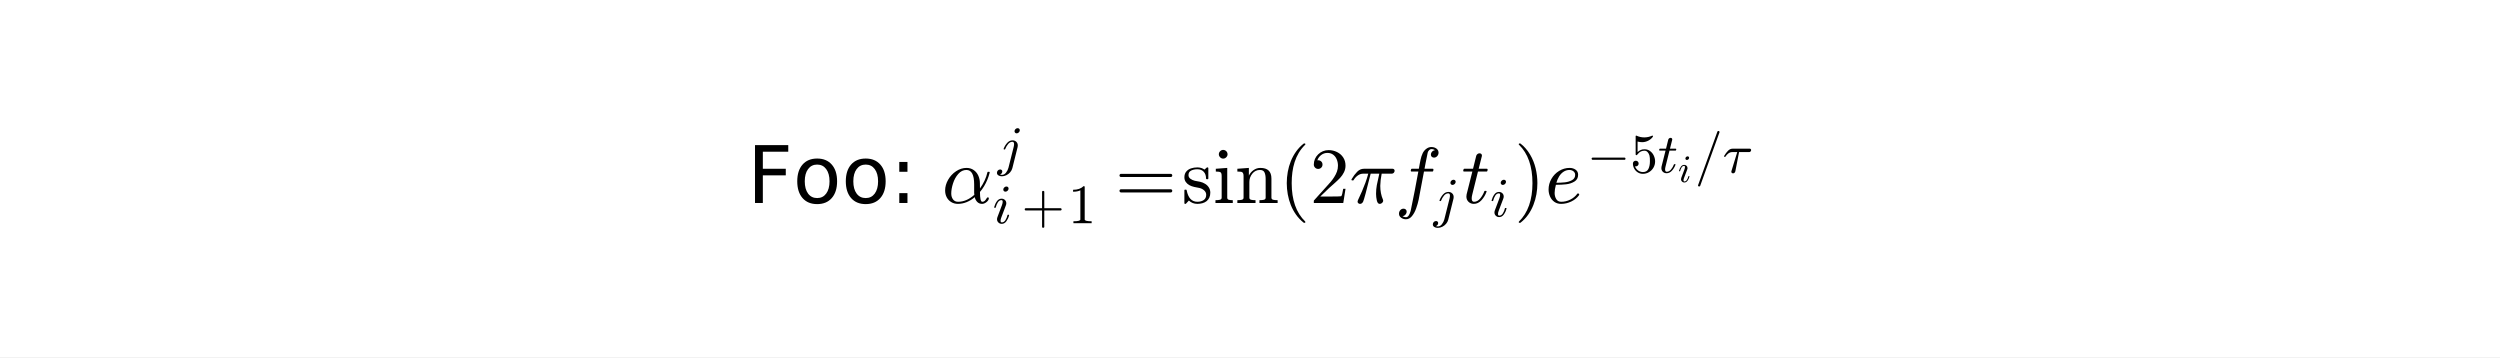
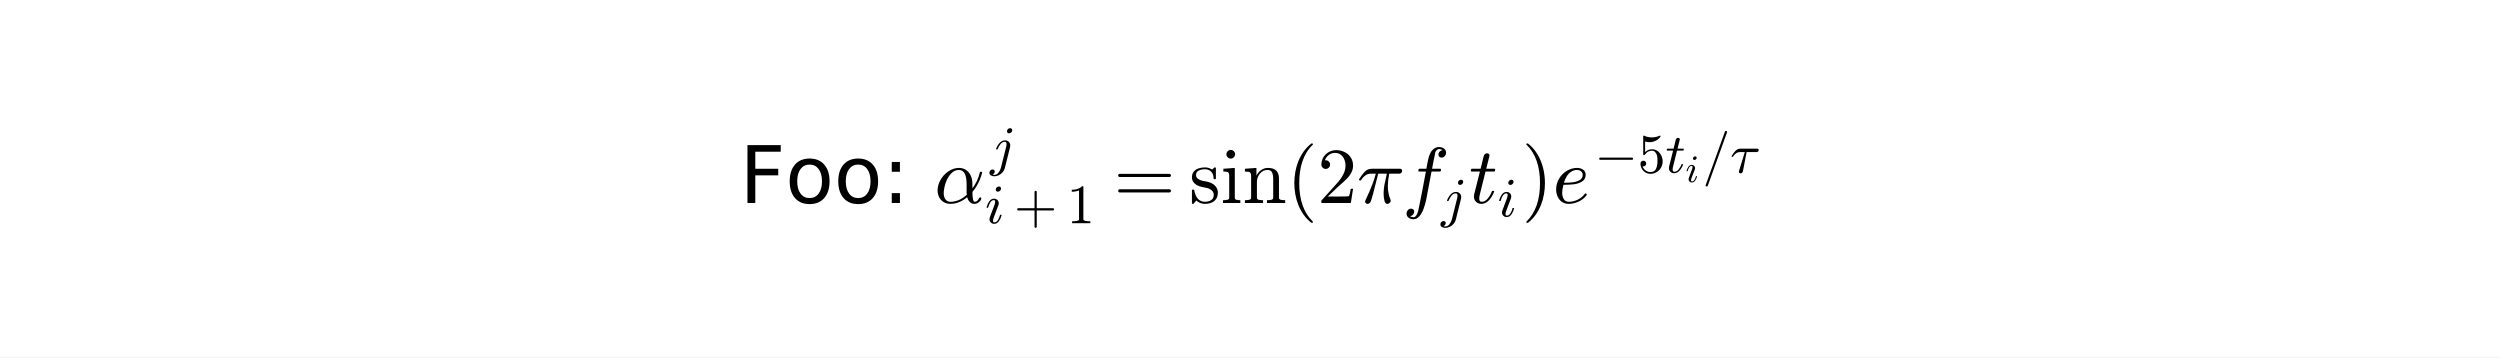
<svg xmlns="http://www.w3.org/2000/svg" xmlns:xlink="http://www.w3.org/1999/xlink" height="54pt" version="1.1" viewBox="0 0 378 54" width="378pt">
  <defs>
    <style type="text/css">
*{stroke-linecap:butt;stroke-linejoin:round;stroke-miterlimit:100000;}
  </style>
  </defs>
  <g id="figure_1">
    <g id="patch_1">
      <path d="M 0 54  L 378 54  L 378 0  L 0 0  z " style="fill:#ffffff;" />
    </g>
    <g id="text_1">
      <defs>
-         <path d="M -1.312 -14.203  Q -1.312 -11.766 0.359 -9.984  Q 2.047 -8.203 4.5 -8.203  Q 6.109 -8.203 7.203 -9.203  Q 8.297 -10.203 8.297 -11.812  Q 8.297 -13.719 7.094 -15.25  Q 5.906 -16.797 4.109 -17.281  Q 5.859 -17.922 7.625 -17.922  Q 11.859 -17.922 14.984 -13.984  Q 18.109 -10.062 19.391 -5.172  L 28.812 32.422  Q 29.5 35.297 29.5 37.312  Q 29.5 41.609 26.516 41.609  Q 22.125 41.609 18.828 37.625  Q 15.531 33.641 13.484 28.422  Q 13.281 27.781 12.703 27.781  L 11.531 27.781  Q 10.688 27.781 10.688 28.719  L 10.688 29  Q 12.938 35.016 17.078 39.594  Q 21.234 44.188 26.703 44.188  Q 30.859 44.188 33.516 41.594  Q 36.188 39.016 36.188 35.016  Q 36.188 33.594 35.891 32.172  L 26.422 -5.812  Q 25.391 -9.859 22.5 -13.234  Q 19.625 -16.609 15.625 -18.562  Q 11.625 -20.516 7.422 -20.516  Q 4.047 -20.516 1.359 -18.891  Q -1.312 -17.281 -1.312 -14.203  M 30.328 60.594  Q 30.328 62.797 32.031 64.453  Q 33.734 66.109 35.891 66.109  Q 37.594 66.109 38.688 65.062  Q 39.797 64.016 39.797 62.406  Q 39.797 60.156 38.016 58.469  Q 36.234 56.781 34.078 56.781  Q 32.469 56.781 31.391 57.906  Q 30.328 59.031 30.328 60.594  " id="Cmmi10-6a" />
-         <path d="M 15.578 1.516  Q 15.578 2.203 15.719 2.594  L 26.219 36.922  L 17.188 36.922  Q 13.531 36.922 10.344 34.625  Q 7.172 32.328 5.078 28.812  Q 4.891 28.422 4.5 28.422  L 3.328 28.422  Q 2.391 28.422 2.391 29.391  Q 2.391 29.594 2.594 29.984  Q 5.859 35.547 9.594 39.328  Q 13.328 43.109 18.016 43.109  L 48.688 43.109  Q 49.75 43.109 50.484 42.375  Q 51.219 41.656 51.219 40.578  Q 51.219 39.109 50.172 38.016  Q 49.125 36.922 47.609 36.922  L 29.5 36.922  L 22.797 2.391  Q 22.406 0.781 21.328 -0.266  Q 20.266 -1.312 18.609 -1.312  Q 17.328 -1.312 16.453 -0.5  Q 15.578 0.297 15.578 1.516  " id="Cmmi10-bf" />
        <path d="M 11.719 12.406  L 22.016 12.406  L 22.016 0  L 11.719 0  z M 11.719 51.703  L 22.016 51.703  L 22.016 39.312  L 11.719 39.312  z " id="BitstreamVeraSans-Roman-3a" />
-         <path d="M 10.109 1.703  Q 10.109 2.25 10.5 3.328  Q 13.281 9.125 15.688 14.719  Q 18.109 20.312 20.031 25.609  Q 21.969 30.906 23.578 36.922  L 17.188 36.922  Q 13.531 36.922 10.344 34.625  Q 7.172 32.328 5.078 28.812  Q 4.891 28.422 4.5 28.422  L 3.328 28.422  Q 2.391 28.422 2.391 29.391  Q 2.391 29.594 2.594 29.984  Q 5.859 35.547 9.594 39.328  Q 13.328 43.109 18.016 43.109  L 54.297 43.109  Q 55.328 43.109 56.047 42.422  Q 56.781 41.75 56.781 40.578  Q 56.781 39.109 55.734 38.016  Q 54.688 36.922 53.219 36.922  L 40.484 36.922  Q 38.875 29.047 38.719 21.578  Q 38.719 11.969 42.094 4.203  Q 42.391 3.609 42.391 2.984  Q 42.391 1.906 41.75 0.969  Q 41.109 0.047 40.109 -0.531  Q 39.109 -1.125 37.984 -1.125  Q 35.359 -1.125 34.375 3.172  Q 33.406 7.469 33.406 11.531  Q 33.406 17.234 34.375 22.531  Q 35.359 27.828 37.5 36.922  L 26.609 36.922  Q 18.703 4.891 17.094 1.609  Q 15.672 -1.125 13.188 -1.125  Q 11.969 -1.125 11.031 -0.312  Q 10.109 0.484 10.109 1.703  " id="Cmmi10-bc" />
-         <path d="M 3.328 -0.297  L 3.328 16.016  Q 3.328 16.797 4.203 16.797  L 5.422 16.797  Q 6 16.797 6.203 16.016  Q 8.984 1.516 19.672 1.516  Q 24.422 1.516 27.609 3.656  Q 30.812 5.812 30.812 10.297  Q 30.812 13.531 28.312 15.797  Q 25.828 18.062 22.406 18.891  L 15.719 20.219  Q 12.359 20.953 9.594 22.453  Q 6.844 23.969 5.078 26.484  Q 3.328 29 3.328 32.328  Q 3.328 36.719 5.641 39.516  Q 7.953 42.328 11.656 43.578  Q 15.375 44.828 19.672 44.828  Q 24.812 44.828 28.609 42.094  L 31.5 44.578  Q 31.5 44.828 31.984 44.828  L 32.719 44.828  Q 33.016 44.828 33.25 44.547  Q 33.5 44.281 33.5 44  L 33.5 30.906  Q 33.5 29.984 32.719 29.984  L 31.5 29.984  Q 30.609 29.984 30.609 30.906  Q 30.609 36.141 27.703 39.312  Q 24.812 42.484 19.578 42.484  Q 15.094 42.484 11.797 40.812  Q 8.5 39.156 8.5 35.109  Q 8.5 32.328 10.859 30.547  Q 13.234 28.766 16.406 27.984  L 23.188 26.703  Q 26.609 25.922 29.562 24.062  Q 32.516 22.219 34.25 19.375  Q 35.984 16.547 35.984 12.984  Q 35.984 9.375 34.734 6.703  Q 33.5 4.047 31.266 2.281  Q 29.047 0.531 26.016 -0.297  Q 23 -1.125 19.672 -1.125  Q 13.422 -1.125 8.984 3.078  L 5.328 -0.875  Q 5.328 -1.125 4.781 -1.125  L 4.203 -1.125  Q 3.328 -1.125 3.328 -0.297  " id="Cmr10-73" />
+         <path d="M 8.688 11.375  Q 9.719 8.453 11.844 6.047  Q 13.969 3.656 16.875 2.312  Q 19.781 0.984 22.906 0.984  Q 30.125 0.984 32.859 6.594  Q 35.594 12.203 35.594 20.219  Q 35.594 23.688 35.469 26.047  Q 35.359 28.422 34.812 30.609  Q 33.891 34.125 31.562 36.766  Q 29.25 39.406 25.875 39.406  Q 22.516 39.406 20.094 38.375  Q 17.672 37.359 16.156 35.984  Q 14.656 34.625 13.484 33.109  Q 12.312 31.594 12.016 31.5  L 10.891 31.5  Q 10.641 31.5 10.266 31.812  Q 9.906 32.125 9.906 32.422  L 9.906 65.828  Q 9.906 66.062 10.219 66.328  Q 10.547 66.609 10.891 66.609  L 11.188 66.609  Q 17.922 63.375 25.484 63.375  Q 32.906 63.375 39.797 66.609  L 40.094 66.609  Q 40.438 66.609 40.719 66.359  Q 41.016 66.109 41.016 65.828  L 41.016 64.891  Q 41.016 64.406 40.828 64.406  Q 37.406 59.859 32.25 57.312  Q 27.094 54.781 21.578 54.781  Q 17.578 54.781 13.375 55.906  L 13.375 37.016  Q 16.703 39.703 19.312 40.844  Q 21.922 42 25.984 42  Q 31.5 42 35.859 38.812  Q 40.234 35.641 42.578 30.531  Q 44.922 25.438 44.922 20.125  Q 44.922 14.109 41.969 8.984  Q 39.016 3.859 33.938 0.828  Q 28.859 -2.203 22.906 -2.203  Q 17.969 -2.203 13.844 0.328  Q 9.719 2.875 7.344 7.172  Q 4.984 11.469 4.984 16.312  Q 4.984 18.562 6.438 19.969  Q 7.906 21.391 10.109 21.391  Q 12.312 21.391 13.797 19.938  Q 15.281 18.5 15.281 16.312  Q 15.281 14.156 13.797 12.672  Q 12.312 11.188 10.109 11.188  Q 9.766 11.188 9.328 11.25  Q 8.891 11.328 8.688 11.375  " id="Cmr10-35" />
+         <path d="M 7.516 13.281  Q 6.688 13.281 6.141 13.906  Q 5.609 14.547 5.609 15.281  Q 5.609 16.109 6.141 16.688  Q 6.688 17.281 7.516 17.281  L 70.312 17.281  Q 71.047 17.281 71.578 16.688  Q 72.125 16.109 72.125 15.281  Q 72.125 14.547 71.578 13.906  Q 71.047 13.281 70.312 13.281  z M 7.516 32.719  Q 6.688 32.719 6.141 33.297  Q 5.609 33.891 5.609 34.719  Q 5.609 35.453 6.141 36.078  Q 6.688 36.719 7.516 36.719  L 70.312 36.719  Q 71.047 36.719 71.578 36.078  Q 72.125 35.453 72.125 34.719  Q 72.125 33.891 71.578 33.297  Q 71.047 32.719 70.312 32.719  z " id="Cmr10-3d" />
+         <path d="M 31 -24.812  Q 25.438 -20.406 21.406 -14.719  Q 17.391 -9.031 14.812 -2.578  Q 12.25 3.859 10.984 10.891  Q 9.719 17.922 9.719 25  Q 9.719 32.172 10.984 39.203  Q 12.25 46.234 14.859 52.734  Q 17.484 59.234 21.531 64.891  Q 25.594 70.562 31 74.812  Q 31 75 31.5 75  L 32.422 75  Q 32.719 75 32.953 74.734  Q 33.203 74.469 33.203 74.125  Q 33.203 73.688 33.016 73.484  Q 28.125 68.703 24.875 63.234  Q 21.625 57.766 19.641 51.578  Q 17.672 45.406 16.797 38.781  Q 15.922 32.172 15.922 25  Q 15.922 -6.781 32.906 -23.297  Q 33.203 -23.578 33.203 -24.125  Q 33.203 -24.359 32.938 -24.672  Q 32.672 -25 32.422 -25  L 31.5 -25  Q 31 -25 31 -24.812  " id="Cmr10-28" />
+         <path id="BitstreamVeraSans-Roman-20" />
+         <path d="M 6.203 8.109  Q 6.203 9.578 6.5 10.891  L 13.719 39.594  L 3.219 39.594  Q 2.203 39.594 2.203 40.922  Q 2.594 43.109 3.516 43.109  L 14.594 43.109  L 18.609 59.422  Q 19 60.75 20.172 61.672  Q 21.344 62.594 22.797 62.594  Q 24.078 62.594 24.922 61.828  Q 25.781 61.078 25.781 59.812  Q 25.781 59.516 25.75 59.344  Q 25.734 59.188 25.688 58.984  L 21.688 43.109  L 31.984 43.109  Q 33.016 43.109 33.016 41.797  Q 32.953 41.547 32.812 40.953  Q 32.672 40.375 32.422 39.984  Q 32.172 39.594 31.688 39.594  L 20.797 39.594  L 13.625 10.688  Q 12.891 7.859 12.891 5.812  Q 12.891 1.516 15.828 1.516  Q 20.219 1.516 23.609 5.641  Q 27 9.766 28.812 14.703  Q 29.203 15.281 29.594 15.281  L 30.812 15.281  Q 31.203 15.281 31.438 15.016  Q 31.688 14.75 31.688 14.406  Q 31.688 14.203 31.594 14.109  Q 29.391 8.062 25.188 3.469  Q 21 -1.125 15.578 -1.125  Q 11.625 -1.125 8.906 1.453  Q 6.203 4.047 6.203 8.109  " id="Cmmi10-74" />
        <path d="M 9.719 -16.5  Q 11.578 -17.922 14.203 -17.922  Q 17.781 -17.922 20.016 -10.016  Q 20.953 -6.203 25.094 15.094  L 29.688 39.594  L 21.094 39.594  Q 20.125 39.594 20.125 40.922  Q 20.516 43.109 21.391 43.109  L 30.328 43.109  L 31.5 49.609  Q 32.078 52.641 32.562 54.812  Q 33.062 56.984 33.625 58.828  Q 34.188 60.688 35.297 62.984  Q 37.016 66.266 39.922 68.391  Q 42.828 70.516 46.188 70.516  Q 48.391 70.516 50.469 69.703  Q 52.547 68.891 53.859 67.281  Q 55.172 65.672 55.172 63.484  Q 55.172 60.938 53.484 59.047  Q 51.812 57.172 49.422 57.172  Q 47.797 57.172 46.656 58.172  Q 45.516 59.188 45.516 60.797  Q 45.516 62.984 47 64.625  Q 48.484 66.266 50.688 66.5  Q 48.828 67.922 46.094 67.922  Q 44.578 67.922 43.234 66.5  Q 41.891 65.094 41.5 63.484  Q 40.875 60.938 38.719 49.703  L 37.5 43.109  L 47.797 43.109  Q 48.781 43.109 48.781 41.797  Q 48.734 41.547 48.578 40.938  Q 48.438 40.328 48.172 39.953  Q 47.906 39.594 47.516 39.594  L 36.812 39.594  L 32.172 15.188  Q 31.297 9.859 30.141 4.359  Q 29 -1.125 26.922 -6.906  Q 24.859 -12.703 21.625 -16.609  Q 18.406 -20.516 14.016 -20.516  Q 10.641 -20.516 7.984 -18.578  Q 5.328 -16.656 5.328 -13.484  Q 5.328 -10.938 6.953 -9.047  Q 8.594 -7.172 11.078 -7.172  Q 12.75 -7.172 13.859 -8.172  Q 14.984 -9.188 14.984 -10.797  Q 14.984 -12.938 13.391 -14.719  Q 11.812 -16.5 9.719 -16.5  " id="Cmmi10-66" />
-         <path d="M 4.984 0  L 4.984 2.688  Q 4.984 2.938 5.172 3.219  L 20.703 20.406  Q 24.219 24.219 26.406 26.797  Q 28.609 29.391 30.75 32.766  Q 32.906 36.141 34.156 39.625  Q 35.406 43.109 35.406 47.016  Q 35.406 51.125 33.891 54.859  Q 32.375 58.594 29.375 60.844  Q 26.375 63.094 22.125 63.094  Q 17.781 63.094 14.312 60.469  Q 10.844 57.859 9.422 53.719  Q 9.812 53.812 10.5 53.812  Q 12.75 53.812 14.328 52.297  Q 15.922 50.781 15.922 48.391  Q 15.922 46.094 14.328 44.5  Q 12.75 42.922 10.5 42.922  Q 8.156 42.922 6.562 44.547  Q 4.984 46.188 4.984 48.391  Q 4.984 52.156 6.391 55.438  Q 7.812 58.734 10.469 61.297  Q 13.141 63.875 16.484 65.234  Q 19.828 66.609 23.578 66.609  Q 29.297 66.609 34.219 64.188  Q 39.156 61.766 42.031 57.344  Q 44.922 52.938 44.922 47.016  Q 44.922 42.672 43.016 38.766  Q 41.109 34.859 38.125 31.656  Q 35.156 28.469 30.516 24.406  Q 25.875 20.359 24.422 19  L 13.094 8.109  L 22.703 8.109  Q 29.781 8.109 34.547 8.219  Q 39.312 8.344 39.594 8.594  Q 40.766 9.859 42 17.828  L 44.922 17.828  L 42.094 0  z " id="Cmr10-32" />
-         <path d="M 9.812 72.906  L 51.703 72.906  L 51.703 64.594  L 19.672 64.594  L 19.672 43.109  L 48.578 43.109  L 48.578 34.812  L 19.672 34.812  L 19.672 0  L 9.812 0  z " id="BitstreamVeraSans-Roman-46" />
-         <path d="M 8.688 11.375  Q 9.719 8.453 11.844 6.047  Q 13.969 3.656 16.875 2.312  Q 19.781 0.984 22.906 0.984  Q 30.125 0.984 32.859 6.594  Q 35.594 12.203 35.594 20.219  Q 35.594 23.688 35.469 26.047  Q 35.359 28.422 34.812 30.609  Q 33.891 34.125 31.562 36.766  Q 29.25 39.406 25.875 39.406  Q 22.516 39.406 20.094 38.375  Q 17.672 37.359 16.156 35.984  Q 14.656 34.625 13.484 33.109  Q 12.312 31.594 12.016 31.5  L 10.891 31.5  Q 10.641 31.5 10.266 31.812  Q 9.906 32.125 9.906 32.422  L 9.906 65.828  Q 9.906 66.062 10.219 66.328  Q 10.547 66.609 10.891 66.609  L 11.188 66.609  Q 17.922 63.375 25.484 63.375  Q 32.906 63.375 39.797 66.609  L 40.094 66.609  Q 40.438 66.609 40.719 66.359  Q 41.016 66.109 41.016 65.828  L 41.016 64.891  Q 41.016 64.406 40.828 64.406  Q 37.406 59.859 32.25 57.312  Q 27.094 54.781 21.578 54.781  Q 17.578 54.781 13.375 55.906  L 13.375 37.016  Q 16.703 39.703 19.312 40.844  Q 21.922 42 25.984 42  Q 31.5 42 35.859 38.812  Q 40.234 35.641 42.578 30.531  Q 44.922 25.438 44.922 20.125  Q 44.922 14.109 41.969 8.984  Q 39.016 3.859 33.938 0.828  Q 28.859 -2.203 22.906 -2.203  Q 17.969 -2.203 13.844 0.328  Q 9.719 2.875 7.344 7.172  Q 4.984 11.469 4.984 16.312  Q 4.984 18.562 6.438 19.969  Q 7.906 21.391 10.109 21.391  Q 12.312 21.391 13.797 19.938  Q 15.281 18.5 15.281 16.312  Q 15.281 14.156 13.797 12.672  Q 12.312 11.188 10.109 11.188  Q 9.766 11.188 9.328 11.25  Q 8.891 11.328 8.688 11.375  " id="Cmr10-35" />
-         <path d="M 20.125 -1.125  Q 15.328 -1.125 11.734 1.359  Q 8.156 3.859 6.266 8.078  Q 4.391 12.312 4.391 17  Q 4.391 24.125 7.984 30.391  Q 11.578 36.672 17.719 40.422  Q 23.875 44.188 30.906 44.188  Q 35.203 44.188 38.406 41.969  Q 41.609 39.75 41.609 35.594  Q 41.609 29.828 37.016 27.016  Q 32.422 24.219 26.656 23.562  Q 20.906 22.906 13.922 22.906  L 13.625 22.906  Q 12.016 16.938 12.016 12.703  Q 12.016 8.25 14.062 4.875  Q 16.109 1.516 20.312 1.516  Q 26.266 1.516 31.75 4.25  Q 37.25 6.984 40.719 11.812  Q 41.016 12.109 41.5 12.109  Q 42 12.109 42.5 11.547  Q 43.016 10.984 43.016 10.5  Q 43.016 10.109 42.828 9.906  Q 39.156 4.781 32.953 1.828  Q 26.766 -1.125 20.125 -1.125  M 14.203 25.484  Q 20.016 25.484 24.953 26.016  Q 29.891 26.562 33.891 28.734  Q 37.891 30.906 37.891 35.5  Q 37.891 37.359 36.859 38.75  Q 35.844 40.141 34.203 40.875  Q 32.562 41.609 30.812 41.609  Q 26.562 41.609 23.172 39.312  Q 19.781 37.016 17.578 33.328  Q 15.375 29.641 14.203 25.484  " id="Cmmi10-65" />
-         <path d="M 30.609 48.391  Q 23.391 48.391 19.188 42.75  Q 14.984 37.109 14.984 27.297  Q 14.984 17.484 19.156 11.844  Q 23.344 6.203 30.609 6.203  Q 37.797 6.203 41.984 11.859  Q 46.188 17.531 46.188 27.297  Q 46.188 37.016 41.984 42.703  Q 37.797 48.391 30.609 48.391  M 30.609 56  Q 42.328 56 49.016 48.375  Q 55.719 40.766 55.719 27.297  Q 55.719 13.875 49.016 6.219  Q 42.328 -1.422 30.609 -1.422  Q 18.844 -1.422 12.172 6.219  Q 5.516 13.875 5.516 27.297  Q 5.516 40.766 12.172 48.375  Q 18.844 56 30.609 56  " id="BitstreamVeraSans-Roman-6f" />
-         <path d="M 7.812 7.172  Q 7.812 9.031 8.594 11.078  L 16.703 32.625  Q 18.016 36.281 18.016 38.625  Q 18.016 41.609 15.828 41.609  Q 11.859 41.609 9.297 37.531  Q 6.734 33.453 5.516 28.422  Q 5.328 27.781 4.688 27.781  L 3.516 27.781  Q 2.688 27.781 2.688 28.719  L 2.688 29  Q 4.297 34.969 7.609 39.578  Q 10.938 44.188 16.016 44.188  Q 19.578 44.188 22.047 41.844  Q 24.516 39.5 24.516 35.891  Q 24.516 34.031 23.688 31.984  L 15.578 10.5  Q 14.203 7.172 14.203 4.5  Q 14.203 1.516 16.5 1.516  Q 20.406 1.516 23.016 5.688  Q 25.641 9.859 26.703 14.703  Q 26.906 15.281 27.484 15.281  L 28.719 15.281  Q 29.109 15.281 29.344 15.016  Q 29.594 14.75 29.594 14.406  Q 29.594 14.312 29.5 14.109  Q 28.125 8.453 24.734 3.656  Q 21.344 -1.125 16.312 -1.125  Q 12.797 -1.125 10.297 1.297  Q 7.812 3.719 7.812 7.172  M 19.094 60.594  Q 19.094 62.703 20.844 64.406  Q 22.609 66.109 24.703 66.109  Q 26.422 66.109 27.516 65.062  Q 28.609 64.016 28.609 62.406  Q 28.609 60.156 26.828 58.469  Q 25.047 56.781 22.906 56.781  Q 21.297 56.781 20.188 57.875  Q 19.094 58.984 19.094 60.594  " id="Cmmi10-69" />
-         <path d="M 9.281 0  L 9.281 3.516  Q 21.781 3.516 21.781 6.688  L 21.781 59.188  Q 16.609 56.688 8.688 56.688  L 8.688 60.203  Q 20.953 60.203 27.203 66.609  L 28.609 66.609  Q 28.953 66.609 29.266 66.328  Q 29.594 66.062 29.594 65.719  L 29.594 6.688  Q 29.594 3.516 42.094 3.516  L 42.094 0  z " id="Cmr10-31" />
-         <path d="M 31 -24.812  Q 25.438 -20.406 21.406 -14.719  Q 17.391 -9.031 14.812 -2.578  Q 12.25 3.859 10.984 10.891  Q 9.719 17.922 9.719 25  Q 9.719 32.172 10.984 39.203  Q 12.25 46.234 14.859 52.734  Q 17.484 59.234 21.531 64.891  Q 25.594 70.562 31 74.812  Q 31 75 31.5 75  L 32.422 75  Q 32.719 75 32.953 74.734  Q 33.203 74.469 33.203 74.125  Q 33.203 73.688 33.016 73.484  Q 28.125 68.703 24.875 63.234  Q 21.625 57.766 19.641 51.578  Q 17.672 45.406 16.797 38.781  Q 15.922 32.172 15.922 25  Q 15.922 -6.781 32.906 -23.297  Q 33.203 -23.578 33.203 -24.125  Q 33.203 -24.359 32.938 -24.672  Q 32.672 -25 32.422 -25  L 31.5 -25  Q 31 -25 31 -24.812  " id="Cmr10-28" />
-         <path d="M 2.984 0  L 2.984 3.516  Q 6.391 3.516 8.594 4.047  Q 10.797 4.594 10.797 6.688  L 10.797 33.984  Q 10.797 36.672 9.984 37.859  Q 9.188 39.062 7.672 39.328  Q 6.156 39.594 2.984 39.594  L 2.984 43.109  L 17.484 44.188  L 17.484 34.422  Q 19.484 38.719 23.406 41.453  Q 27.344 44.188 31.984 44.188  Q 38.922 44.188 42.406 40.859  Q 45.906 37.547 45.906 30.719  L 45.906 6.688  Q 45.906 4.594 48.094 4.047  Q 50.297 3.516 53.719 3.516  L 53.719 0  L 30.812 0  L 30.812 3.516  Q 34.234 3.516 36.422 4.047  Q 38.625 4.594 38.625 6.688  L 38.625 30.422  Q 38.625 35.297 37.203 38.453  Q 35.797 41.609 31.391 41.609  Q 25.594 41.609 21.844 36.969  Q 18.109 32.328 18.109 26.422  L 18.109 6.688  Q 18.109 4.594 20.312 4.047  Q 22.516 3.516 25.875 3.516  L 25.875 0  z " id="Cmr10-6e" />
+         <path d="M 6.5 -25  Q 5.609 -25 5.609 -24.125  Q 5.609 -23.688 5.812 -23.484  Q 22.906 -6.781 22.906 25  Q 22.906 56.781 6 73.297  Q 5.609 73.531 5.609 74.125  Q 5.609 74.469 5.875 74.734  Q 6.156 75 6.5 75  L 7.422 75  Q 7.719 75 7.906 74.812  Q 15.094 69.141 19.875 61.031  Q 24.656 52.938 26.875 43.75  Q 29.109 34.578 29.109 25  Q 29.109 17.922 27.906 11.062  Q 26.703 4.203 24.094 -2.453  Q 21.484 -9.125 17.484 -14.766  Q 13.484 -20.406 7.906 -24.812  Q 7.719 -25 7.422 -25  z " id="Cmr10-29" />
        <path d="M 7.516 23  Q 6.688 23 6.141 23.625  Q 5.609 24.266 5.609 25  Q 5.609 25.734 6.141 26.359  Q 6.688 27 7.516 27  L 36.922 27  L 36.922 56.5  Q 36.922 57.281 37.5 57.781  Q 38.094 58.297 38.922 58.297  Q 39.656 58.297 40.281 57.781  Q 40.922 57.281 40.922 56.5  L 40.922 27  L 70.312 27  Q 71.047 27 71.578 26.359  Q 72.125 25.734 72.125 25  Q 72.125 24.266 71.578 23.625  Q 71.047 23 70.312 23  L 40.922 23  L 40.922 -6.5  Q 40.922 -7.281 40.281 -7.781  Q 39.656 -8.297 38.922 -8.297  Q 38.094 -8.297 37.5 -7.781  Q 36.922 -7.281 36.922 -6.5  L 36.922 23  z " id="Cmr10-2b" />
        <path d="M 3.078 0  L 3.078 3.516  Q 6.5 3.516 8.688 4.047  Q 10.891 4.594 10.891 6.688  L 10.891 33.984  Q 10.891 37.844 9.391 38.719  Q 7.906 39.594 3.516 39.594  L 3.516 43.109  L 17.922 44.188  L 17.922 6.688  Q 17.922 4.594 19.828 4.047  Q 21.734 3.516 24.906 3.516  L 24.906 0  z M 7.328 61.375  Q 7.328 63.578 8.984 65.234  Q 10.641 66.891 12.797 66.891  Q 14.203 66.891 15.516 66.156  Q 16.844 65.438 17.578 64.109  Q 18.312 62.797 18.312 61.375  Q 18.312 59.234 16.641 57.562  Q 14.984 55.906 12.797 55.906  Q 10.641 55.906 8.984 57.562  Q 7.328 59.234 7.328 61.375  " id="Cmr10-69" />
+         <path d="M 30.609 48.391  Q 23.391 48.391 19.188 42.75  Q 14.984 37.109 14.984 27.297  Q 14.984 17.484 19.156 11.844  Q 23.344 6.203 30.609 6.203  Q 37.797 6.203 41.984 11.859  Q 46.188 17.531 46.188 27.297  Q 46.188 37.016 41.984 42.703  Q 37.797 48.391 30.609 48.391  M 30.609 56  Q 42.328 56 49.016 48.375  Q 55.719 40.766 55.719 27.297  Q 55.719 13.875 49.016 6.219  Q 42.328 -1.422 30.609 -1.422  Q 18.844 -1.422 12.172 6.219  Q 5.516 13.875 5.516 27.297  Q 5.516 40.766 12.172 48.375  Q 18.844 56 30.609 56  " id="BitstreamVeraSans-Roman-6f" />
+         <path d="M 9.281 0  L 9.281 3.516  Q 21.781 3.516 21.781 6.688  L 21.781 59.188  Q 16.609 56.688 8.688 56.688  L 8.688 60.203  Q 20.953 60.203 27.203 66.609  L 28.609 66.609  Q 28.953 66.609 29.266 66.328  Q 29.594 66.062 29.594 65.719  L 29.594 6.688  Q 29.594 3.516 42.094 3.516  L 42.094 0  z " id="Cmr10-31" />
+         <path d="M -1.312 -14.203  Q -1.312 -11.766 0.359 -9.984  Q 2.047 -8.203 4.5 -8.203  Q 6.109 -8.203 7.203 -9.203  Q 8.297 -10.203 8.297 -11.812  Q 8.297 -13.719 7.094 -15.25  Q 5.906 -16.797 4.109 -17.281  Q 5.859 -17.922 7.625 -17.922  Q 11.859 -17.922 14.984 -13.984  Q 18.109 -10.062 19.391 -5.172  L 28.812 32.422  Q 29.5 35.297 29.5 37.312  Q 29.5 41.609 26.516 41.609  Q 22.125 41.609 18.828 37.625  Q 15.531 33.641 13.484 28.422  Q 13.281 27.781 12.703 27.781  L 11.531 27.781  Q 10.688 27.781 10.688 28.719  L 10.688 29  Q 12.938 35.016 17.078 39.594  Q 21.234 44.188 26.703 44.188  Q 30.859 44.188 33.516 41.594  Q 36.188 39.016 36.188 35.016  Q 36.188 33.594 35.891 32.172  L 26.422 -5.812  Q 25.391 -9.859 22.5 -13.234  Q 19.625 -16.609 15.625 -18.562  Q 11.625 -20.516 7.422 -20.516  Q 4.047 -20.516 1.359 -18.891  Q -1.312 -17.281 -1.312 -14.203  M 30.328 60.594  Q 30.328 62.797 32.031 64.453  Q 33.734 66.109 35.891 66.109  Q 37.594 66.109 38.688 65.062  Q 39.797 64.016 39.797 62.406  Q 39.797 60.156 38.016 58.469  Q 36.234 56.781 34.078 56.781  Q 32.469 56.781 31.391 57.906  Q 30.328 59.031 30.328 60.594  " id="Cmmi10-6a" />
+         <path d="M 9.812 72.906  L 51.703 72.906  L 51.703 64.594  L 19.672 64.594  L 19.672 43.109  L 48.578 43.109  L 48.578 34.812  L 19.672 34.812  L 19.672 0  L 9.812 0  z " id="BitstreamVeraSans-Roman-46" />
+         <path d="M 4.984 0  L 4.984 2.688  Q 4.984 2.938 5.172 3.219  L 20.703 20.406  Q 24.219 24.219 26.406 26.797  Q 28.609 29.391 30.75 32.766  Q 32.906 36.141 34.156 39.625  Q 35.406 43.109 35.406 47.016  Q 35.406 51.125 33.891 54.859  Q 32.375 58.594 29.375 60.844  Q 26.375 63.094 22.125 63.094  Q 17.781 63.094 14.312 60.469  Q 10.844 57.859 9.422 53.719  Q 9.812 53.812 10.5 53.812  Q 12.75 53.812 14.328 52.297  Q 15.922 50.781 15.922 48.391  Q 15.922 46.094 14.328 44.5  Q 12.75 42.922 10.5 42.922  Q 8.156 42.922 6.562 44.547  Q 4.984 46.188 4.984 48.391  Q 4.984 52.156 6.391 55.438  Q 7.812 58.734 10.469 61.297  Q 13.141 63.875 16.484 65.234  Q 19.828 66.609 23.578 66.609  Q 29.297 66.609 34.219 64.188  Q 39.156 61.766 42.031 57.344  Q 44.922 52.938 44.922 47.016  Q 44.922 42.672 43.016 38.766  Q 41.109 34.859 38.125 31.656  Q 35.156 28.469 30.516 24.406  Q 25.875 20.359 24.422 19  L 13.094 8.109  L 22.703 8.109  Q 29.781 8.109 34.547 8.219  Q 39.312 8.344 39.594 8.594  Q 40.766 9.859 42 17.828  L 44.922 17.828  L 42.094 0  z " id="Cmr10-32" />
+         <path d="M 15.578 1.516  Q 15.578 2.203 15.719 2.594  L 26.219 36.922  L 17.188 36.922  Q 13.531 36.922 10.344 34.625  Q 7.172 32.328 5.078 28.812  Q 4.891 28.422 4.5 28.422  L 3.328 28.422  Q 2.391 28.422 2.391 29.391  Q 2.391 29.594 2.594 29.984  Q 5.859 35.547 9.594 39.328  Q 13.328 43.109 18.016 43.109  L 48.688 43.109  Q 49.75 43.109 50.484 42.375  Q 51.219 41.656 51.219 40.578  Q 51.219 39.109 50.172 38.016  Q 49.125 36.922 47.609 36.922  L 29.5 36.922  L 22.797 2.391  Q 22.406 0.781 21.328 -0.266  Q 20.266 -1.312 18.609 -1.312  Q 17.328 -1.312 16.453 -0.5  Q 15.578 0.297 15.578 1.516  " id="Cmmi10-bf" />
+         <path d="M 20.125 -1.125  Q 15.375 -1.125 11.688 1.125  Q 8.016 3.375 6 7.172  Q 4 10.984 4 15.828  Q 4 22.609 7.781 29.25  Q 11.578 35.891 17.844 40.031  Q 24.125 44.188 31 44.188  Q 36.078 44.188 39.938 41.531  Q 43.797 38.875 45.797 34.453  Q 47.797 30.031 47.797 25  L 47.906 18.312  Q 51.312 23.047 53.688 28.141  Q 56.062 33.25 57.328 38.719  Q 57.516 39.312 58.109 39.312  L 59.281 39.312  Q 60.203 39.312 60.203 38.375  Q 60.203 38.281 60.109 38.094  Q 58.938 33.5 57.172 29.266  Q 55.422 25.047 53.047 21.094  Q 50.688 17.141 47.906 13.922  Q 47.906 1.516 50.781 1.516  Q 52.641 1.516 53.828 2.609  Q 55.031 3.719 55.938 5.328  Q 56.844 6.938 57.078 6.984  L 58.297 6.984  Q 59.078 6.984 59.078 6  Q 59.078 3.516 56.219 1.188  Q 53.375 -1.125 50.594 -1.125  Q 46.969 -1.125 44.578 1.219  Q 42.188 3.562 41.312 7.328  Q 36.625 3.328 31.156 1.094  Q 25.688 -1.125 20.125 -1.125  M 20.312 1.516  Q 31 1.516 40.828 10.297  Q 40.766 10.891 40.672 11.734  Q 40.578 12.594 40.578 12.703  L 40.578 23.484  Q 40.578 41.609 30.812 41.609  Q 24.953 41.609 20.547 36.594  Q 16.156 31.594 13.938 24.625  Q 11.719 17.672 11.719 11.922  Q 11.719 7.562 13.938 4.531  Q 16.156 1.516 20.312 1.516  " id="Cmmi10-ae" />
+         <path d="M 3.328 -0.297  L 3.328 16.016  Q 3.328 16.797 4.203 16.797  L 5.422 16.797  Q 6 16.797 6.203 16.016  Q 8.984 1.516 19.672 1.516  Q 24.422 1.516 27.609 3.656  Q 30.812 5.812 30.812 10.297  Q 30.812 13.531 28.312 15.797  Q 25.828 18.062 22.406 18.891  L 15.719 20.219  Q 12.359 20.953 9.594 22.453  Q 6.844 23.969 5.078 26.484  Q 3.328 29 3.328 32.328  Q 3.328 36.719 5.641 39.516  Q 7.953 42.328 11.656 43.578  Q 15.375 44.828 19.672 44.828  Q 24.812 44.828 28.609 42.094  L 31.5 44.578  Q 31.5 44.828 31.984 44.828  L 32.719 44.828  Q 33.016 44.828 33.25 44.547  Q 33.5 44.281 33.5 44  L 33.5 30.906  Q 33.5 29.984 32.719 29.984  L 31.5 29.984  Q 30.609 29.984 30.609 30.906  Q 30.609 36.141 27.703 39.312  Q 24.812 42.484 19.578 42.484  Q 15.094 42.484 11.797 40.812  Q 8.5 39.156 8.5 35.109  Q 8.5 32.328 10.859 30.547  Q 13.234 28.766 16.406 27.984  L 23.188 26.703  Q 26.609 25.922 29.562 24.062  Q 32.516 22.219 34.25 19.375  Q 35.984 16.547 35.984 12.984  Q 35.984 9.375 34.734 6.703  Q 33.5 4.047 31.266 2.281  Q 29.047 0.531 26.016 -0.297  Q 23 -1.125 19.672 -1.125  Q 13.422 -1.125 8.984 3.078  L 5.328 -0.875  Q 5.328 -1.125 4.781 -1.125  L 4.203 -1.125  Q 3.328 -1.125 3.328 -0.297  " id="Cmr10-73" />
+         <path d="M 7.812 7.172  Q 7.812 9.031 8.594 11.078  L 16.703 32.625  Q 18.016 36.281 18.016 38.625  Q 18.016 41.609 15.828 41.609  Q 11.859 41.609 9.297 37.531  Q 6.734 33.453 5.516 28.422  Q 5.328 27.781 4.688 27.781  L 3.516 27.781  Q 2.688 27.781 2.688 28.719  L 2.688 29  Q 4.297 34.969 7.609 39.578  Q 10.938 44.188 16.016 44.188  Q 19.578 44.188 22.047 41.844  Q 24.516 39.5 24.516 35.891  Q 24.516 34.031 23.688 31.984  L 15.578 10.5  Q 14.203 7.172 14.203 4.5  Q 14.203 1.516 16.5 1.516  Q 20.406 1.516 23.016 5.688  Q 25.641 9.859 26.703 14.703  Q 26.906 15.281 27.484 15.281  L 28.719 15.281  Q 29.109 15.281 29.344 15.016  Q 29.594 14.75 29.594 14.406  Q 29.594 14.312 29.5 14.109  Q 28.125 8.453 24.734 3.656  Q 21.344 -1.125 16.312 -1.125  Q 12.797 -1.125 10.297 1.297  Q 7.812 3.719 7.812 7.172  M 19.094 60.594  Q 19.094 62.703 20.844 64.406  Q 22.609 66.109 24.703 66.109  Q 26.422 66.109 27.516 65.062  Q 28.609 64.016 28.609 62.406  Q 28.609 60.156 26.828 58.469  Q 25.047 56.781 22.906 56.781  Q 21.297 56.781 20.188 57.875  Q 19.094 58.984 19.094 60.594  " id="Cmmi10-69" />
+         <path d="M 5.609 -23  Q 5.609 -22.703 5.719 -22.609  L 40.484 73.781  Q 40.672 74.359 41.156 74.672  Q 41.656 75 42.281 75  Q 43.172 75 43.719 74.453  Q 44.281 73.922 44.281 73  L 44.281 72.609  L 9.516 -23.781  Q 8.938 -25 7.625 -25  Q 6.781 -25 6.188 -24.406  Q 5.609 -23.828 5.609 -23  " id="Cmmi10-3d" />
+         <path d="M 20.125 -1.125  Q 15.328 -1.125 11.734 1.359  Q 8.156 3.859 6.266 8.078  Q 4.391 12.312 4.391 17  Q 4.391 24.125 7.984 30.391  Q 11.578 36.672 17.719 40.422  Q 23.875 44.188 30.906 44.188  Q 35.203 44.188 38.406 41.969  Q 41.609 39.75 41.609 35.594  Q 41.609 29.828 37.016 27.016  Q 32.422 24.219 26.656 23.562  Q 20.906 22.906 13.922 22.906  L 13.625 22.906  Q 12.016 16.938 12.016 12.703  Q 12.016 8.25 14.062 4.875  Q 16.109 1.516 20.312 1.516  Q 26.266 1.516 31.75 4.25  Q 37.25 6.984 40.719 11.812  Q 41.016 12.109 41.5 12.109  Q 42 12.109 42.5 11.547  Q 43.016 10.984 43.016 10.5  Q 43.016 10.109 42.828 9.906  Q 39.156 4.781 32.953 1.828  Q 26.766 -1.125 20.125 -1.125  M 14.203 25.484  Q 20.016 25.484 24.953 26.016  Q 29.891 26.562 33.891 28.734  Q 37.891 30.906 37.891 35.5  Q 37.891 37.359 36.859 38.75  Q 35.844 40.141 34.203 40.875  Q 32.562 41.609 30.812 41.609  Q 26.562 41.609 23.172 39.312  Q 19.781 37.016 17.578 33.328  Q 15.375 29.641 14.203 25.484  " id="Cmmi10-65" />
+         <path d="M 10.109 1.703  Q 10.109 2.25 10.5 3.328  Q 13.281 9.125 15.688 14.719  Q 18.109 20.312 20.031 25.609  Q 21.969 30.906 23.578 36.922  L 17.188 36.922  Q 13.531 36.922 10.344 34.625  Q 7.172 32.328 5.078 28.812  Q 4.891 28.422 4.5 28.422  L 3.328 28.422  Q 2.391 28.422 2.391 29.391  Q 2.391 29.594 2.594 29.984  Q 5.859 35.547 9.594 39.328  Q 13.328 43.109 18.016 43.109  L 54.297 43.109  Q 55.328 43.109 56.047 42.422  Q 56.781 41.75 56.781 40.578  Q 56.781 39.109 55.734 38.016  Q 54.688 36.922 53.219 36.922  L 40.484 36.922  Q 38.875 29.047 38.719 21.578  Q 38.719 11.969 42.094 4.203  Q 42.391 3.609 42.391 2.984  Q 42.391 1.906 41.75 0.969  Q 41.109 0.047 40.109 -0.531  Q 39.109 -1.125 37.984 -1.125  Q 35.359 -1.125 34.375 3.172  Q 33.406 7.469 33.406 11.531  Q 33.406 17.234 34.375 22.531  Q 35.359 27.828 37.5 36.922  L 26.609 36.922  Q 18.703 4.891 17.094 1.609  Q 15.672 -1.125 13.188 -1.125  Q 11.969 -1.125 11.031 -0.312  Q 10.109 0.484 10.109 1.703  " id="Cmmi10-bc" />
+         <path d="M 2.984 0  L 2.984 3.516  Q 6.391 3.516 8.594 4.047  Q 10.797 4.594 10.797 6.688  L 10.797 33.984  Q 10.797 36.672 9.984 37.859  Q 9.188 39.062 7.672 39.328  Q 6.156 39.594 2.984 39.594  L 2.984 43.109  L 17.484 44.188  L 17.484 34.422  Q 19.484 38.719 23.406 41.453  Q 27.344 44.188 31.984 44.188  Q 38.922 44.188 42.406 40.859  Q 45.906 37.547 45.906 30.719  L 45.906 6.688  Q 45.906 4.594 48.094 4.047  Q 50.297 3.516 53.719 3.516  L 53.719 0  L 30.812 0  L 30.812 3.516  Q 34.234 3.516 36.422 4.047  Q 38.625 4.594 38.625 6.688  L 38.625 30.422  Q 38.625 35.297 37.203 38.453  Q 35.797 41.609 31.391 41.609  Q 25.594 41.609 21.844 36.969  Q 18.109 32.328 18.109 26.422  L 18.109 6.688  Q 18.109 4.594 20.312 4.047  Q 22.516 3.516 25.875 3.516  L 25.875 0  z " id="Cmr10-6e" />
        <path d="M 10.203 23  Q 9.375 23 8.828 23.625  Q 8.297 24.266 8.297 25  Q 8.297 25.734 8.828 26.359  Q 9.375 27 10.203 27  L 67.578 27  Q 68.359 27 68.875 26.359  Q 69.391 25.734 69.391 25  Q 69.391 24.266 68.875 23.625  Q 68.359 23 67.578 23  z " id="Cmsy10-a1" />
-         <path id="BitstreamVeraSans-Roman-20" />
-         <path d="M 7.516 13.281  Q 6.688 13.281 6.141 13.906  Q 5.609 14.547 5.609 15.281  Q 5.609 16.109 6.141 16.688  Q 6.688 17.281 7.516 17.281  L 70.312 17.281  Q 71.047 17.281 71.578 16.688  Q 72.125 16.109 72.125 15.281  Q 72.125 14.547 71.578 13.906  Q 71.047 13.281 70.312 13.281  z M 7.516 32.719  Q 6.688 32.719 6.141 33.297  Q 5.609 33.891 5.609 34.719  Q 5.609 35.453 6.141 36.078  Q 6.688 36.719 7.516 36.719  L 70.312 36.719  Q 71.047 36.719 71.578 36.078  Q 72.125 35.453 72.125 34.719  Q 72.125 33.891 71.578 33.297  Q 71.047 32.719 70.312 32.719  z " id="Cmr10-3d" />
-         <path d="M 6.5 -25  Q 5.609 -25 5.609 -24.125  Q 5.609 -23.688 5.812 -23.484  Q 22.906 -6.781 22.906 25  Q 22.906 56.781 6 73.297  Q 5.609 73.531 5.609 74.125  Q 5.609 74.469 5.875 74.734  Q 6.156 75 6.5 75  L 7.422 75  Q 7.719 75 7.906 74.812  Q 15.094 69.141 19.875 61.031  Q 24.656 52.938 26.875 43.75  Q 29.109 34.578 29.109 25  Q 29.109 17.922 27.906 11.062  Q 26.703 4.203 24.094 -2.453  Q 21.484 -9.125 17.484 -14.766  Q 13.484 -20.406 7.906 -24.812  Q 7.719 -25 7.422 -25  z " id="Cmr10-29" />
-         <path d="M 6.203 8.109  Q 6.203 9.578 6.5 10.891  L 13.719 39.594  L 3.219 39.594  Q 2.203 39.594 2.203 40.922  Q 2.594 43.109 3.516 43.109  L 14.594 43.109  L 18.609 59.422  Q 19 60.75 20.172 61.672  Q 21.344 62.594 22.797 62.594  Q 24.078 62.594 24.922 61.828  Q 25.781 61.078 25.781 59.812  Q 25.781 59.516 25.75 59.344  Q 25.734 59.188 25.688 58.984  L 21.688 43.109  L 31.984 43.109  Q 33.016 43.109 33.016 41.797  Q 32.953 41.547 32.812 40.953  Q 32.672 40.375 32.422 39.984  Q 32.172 39.594 31.688 39.594  L 20.797 39.594  L 13.625 10.688  Q 12.891 7.859 12.891 5.812  Q 12.891 1.516 15.828 1.516  Q 20.219 1.516 23.609 5.641  Q 27 9.766 28.812 14.703  Q 29.203 15.281 29.594 15.281  L 30.812 15.281  Q 31.203 15.281 31.438 15.016  Q 31.688 14.75 31.688 14.406  Q 31.688 14.203 31.594 14.109  Q 29.391 8.062 25.188 3.469  Q 21 -1.125 15.578 -1.125  Q 11.625 -1.125 8.906 1.453  Q 6.203 4.047 6.203 8.109  " id="Cmmi10-74" />
-         <path d="M 5.609 -23  Q 5.609 -22.703 5.719 -22.609  L 40.484 73.781  Q 40.672 74.359 41.156 74.672  Q 41.656 75 42.281 75  Q 43.172 75 43.719 74.453  Q 44.281 73.922 44.281 73  L 44.281 72.609  L 9.516 -23.781  Q 8.938 -25 7.625 -25  Q 6.781 -25 6.188 -24.406  Q 5.609 -23.828 5.609 -23  " id="Cmmi10-3d" />
-         <path d="M 20.125 -1.125  Q 15.375 -1.125 11.688 1.125  Q 8.016 3.375 6 7.172  Q 4 10.984 4 15.828  Q 4 22.609 7.781 29.25  Q 11.578 35.891 17.844 40.031  Q 24.125 44.188 31 44.188  Q 36.078 44.188 39.938 41.531  Q 43.797 38.875 45.797 34.453  Q 47.797 30.031 47.797 25  L 47.906 18.312  Q 51.312 23.047 53.688 28.141  Q 56.062 33.25 57.328 38.719  Q 57.516 39.312 58.109 39.312  L 59.281 39.312  Q 60.203 39.312 60.203 38.375  Q 60.203 38.281 60.109 38.094  Q 58.938 33.5 57.172 29.266  Q 55.422 25.047 53.047 21.094  Q 50.688 17.141 47.906 13.922  Q 47.906 1.516 50.781 1.516  Q 52.641 1.516 53.828 2.609  Q 55.031 3.719 55.938 5.328  Q 56.844 6.938 57.078 6.984  L 58.297 6.984  Q 59.078 6.984 59.078 6  Q 59.078 3.516 56.219 1.188  Q 53.375 -1.125 50.594 -1.125  Q 46.969 -1.125 44.578 1.219  Q 42.188 3.562 41.312 7.328  Q 36.625 3.328 31.156 1.094  Q 25.688 -1.125 20.125 -1.125  M 20.312 1.516  Q 31 1.516 40.828 10.297  Q 40.766 10.891 40.672 11.734  Q 40.578 12.594 40.578 12.703  L 40.578 23.484  Q 40.578 41.609 30.812 41.609  Q 24.953 41.609 20.547 36.594  Q 16.156 31.594 13.938 24.625  Q 11.719 17.672 11.719 11.922  Q 11.719 7.562 13.938 4.531  Q 16.156 1.516 20.312 1.516  " id="Cmmi10-ae" />
      </defs>
-       <g transform="translate(112.98 30.78)scale(0.12 -0.12)">
+       <g transform="translate(111.84 30.78)scale(0.12 -0.12)">
        <use transform="translate(0.0 0.7453125)" xlink:href="#BitstreamVeraSans-Roman-46" />
        <use transform="translate(57.51953 0.7453125)" xlink:href="#BitstreamVeraSans-Roman-6f" />
        <use transform="translate(118.7012 0.7453125)" xlink:href="#BitstreamVeraSans-Roman-6f" />
        <use transform="translate(179.8828 0.7453125)" xlink:href="#BitstreamVeraSans-Roman-3a" />
        <use transform="translate(213.5742 0.7453125)" xlink:href="#BitstreamVeraSans-Roman-20" />
        <use transform="translate(245.3613 0.7453125)" xlink:href="#Cmmi10-ae" />
        <use transform="translate(315.5806 48.72344)scale(0.7)" xlink:href="#Cmmi10-6a" />
        <use transform="translate(309.2773 -24.76406)scale(0.7)" xlink:href="#Cmmi10-69" />
        <use transform="translate(345.665 -24.76406)scale(0.7)" xlink:href="#Cmr10-2b" />
-         <use transform="translate(404.5061 -24.76406)scale(0.7)" xlink:href="#Cmr10-31" />
-         <use transform="translate(463.442 0.7453125)" xlink:href="#Cmr10-3d" />
-         <use transform="translate(547.5006 0.7453125)" xlink:href="#Cmr10-73" />
-         <use transform="translate(586.9049 0.7453125)" xlink:href="#Cmr10-69" />
-         <use transform="translate(614.5904 0.7453125)" xlink:href="#Cmr10-6e" />
-         <use transform="translate(670.108 0.7453125)" xlink:href="#Cmr10-28" />
-         <use transform="translate(708.9264 0.7453125)" xlink:href="#Cmr10-32" />
-         <use transform="translate(758.9264 0.7453125)" xlink:href="#Cmmi10-bc" />
-         <use transform="translate(815.9088 0.7453125)" xlink:href="#Cmmi10-66" />
-         <use transform="translate(864.7857 -16.26094)scale(0.7)" xlink:href="#Cmmi10-6a" />
-         <use transform="translate(899.9424 0.7453125)" xlink:href="#Cmmi10-74" />
-         <use transform="translate(936.0264 -16.26094)scale(0.7)" xlink:href="#Cmmi10-69" />
-         <use transform="translate(966.5004 0.7453125)" xlink:href="#Cmr10-29" />
-         <use transform="translate(1005.319 0.7453125)" xlink:href="#Cmmi10-65" />
-         <use transform="translate(1058.106 39.00938)scale(0.7)" xlink:href="#Cmsy10-a1" />
-         <use transform="translate(1112.486 39.00938)scale(0.7)" xlink:href="#Cmr10-35" />
-         <use transform="translate(1147.486 39.00938)scale(0.7)" xlink:href="#Cmmi10-74" />
-         <use transform="translate(1172.745 27.105)scale(0.49)" xlink:href="#Cmmi10-69" />
-         <use transform="translate(1194.077 39.00938)scale(0.7)" xlink:href="#Cmmi10-3d" />
-         <use transform="translate(1229.077 39.00938)scale(0.7)" xlink:href="#Cmmi10-bf" />
+         <use transform="translate(412.3359 -24.76406)scale(0.7)" xlink:href="#Cmr10-31" />
+         <use transform="translate(471.2719 0.7453125)" xlink:href="#Cmr10-3d" />
+         <use transform="translate(566.516 0.7453125)" xlink:href="#Cmr10-73" />
+         <use transform="translate(605.9203 0.7453125)" xlink:href="#Cmr10-69" />
+         <use transform="translate(633.6059 0.7453125)" xlink:href="#Cmr10-6e" />
+         <use transform="translate(689.1234 0.7453125)" xlink:href="#Cmr10-28" />
+         <use transform="translate(727.9418 0.7453125)" xlink:href="#Cmr10-32" />
+         <use transform="translate(777.9418 0.7453125)" xlink:href="#Cmmi10-bc" />
+         <use transform="translate(834.9242 0.7453125)" xlink:href="#Cmmi10-66" />
+         <use transform="translate(883.8012 -16.26094)scale(0.7)" xlink:href="#Cmmi10-6a" />
+         <use transform="translate(918.9578 0.7453125)" xlink:href="#Cmmi10-74" />
+         <use transform="translate(955.0418 -16.26094)scale(0.7)" xlink:href="#Cmmi10-69" />
+         <use transform="translate(985.5158 0.7453125)" xlink:href="#Cmr10-29" />
+         <use transform="translate(1024.334 0.7453125)" xlink:href="#Cmmi10-65" />
+         <use transform="translate(1077.122 39.00938)scale(0.7)" xlink:href="#Cmsy10-a1" />
+         <use transform="translate(1131.502 39.00938)scale(0.7)" xlink:href="#Cmr10-35" />
+         <use transform="translate(1166.502 39.00938)scale(0.7)" xlink:href="#Cmmi10-74" />
+         <use transform="translate(1191.761 27.105)scale(0.49)" xlink:href="#Cmmi10-69" />
+         <use transform="translate(1213.092 39.00938)scale(0.7)" xlink:href="#Cmmi10-3d" />
+         <use transform="translate(1248.092 39.00938)scale(0.7)" xlink:href="#Cmmi10-bf" />
      </g>
    </g>
  </g>
</svg>
